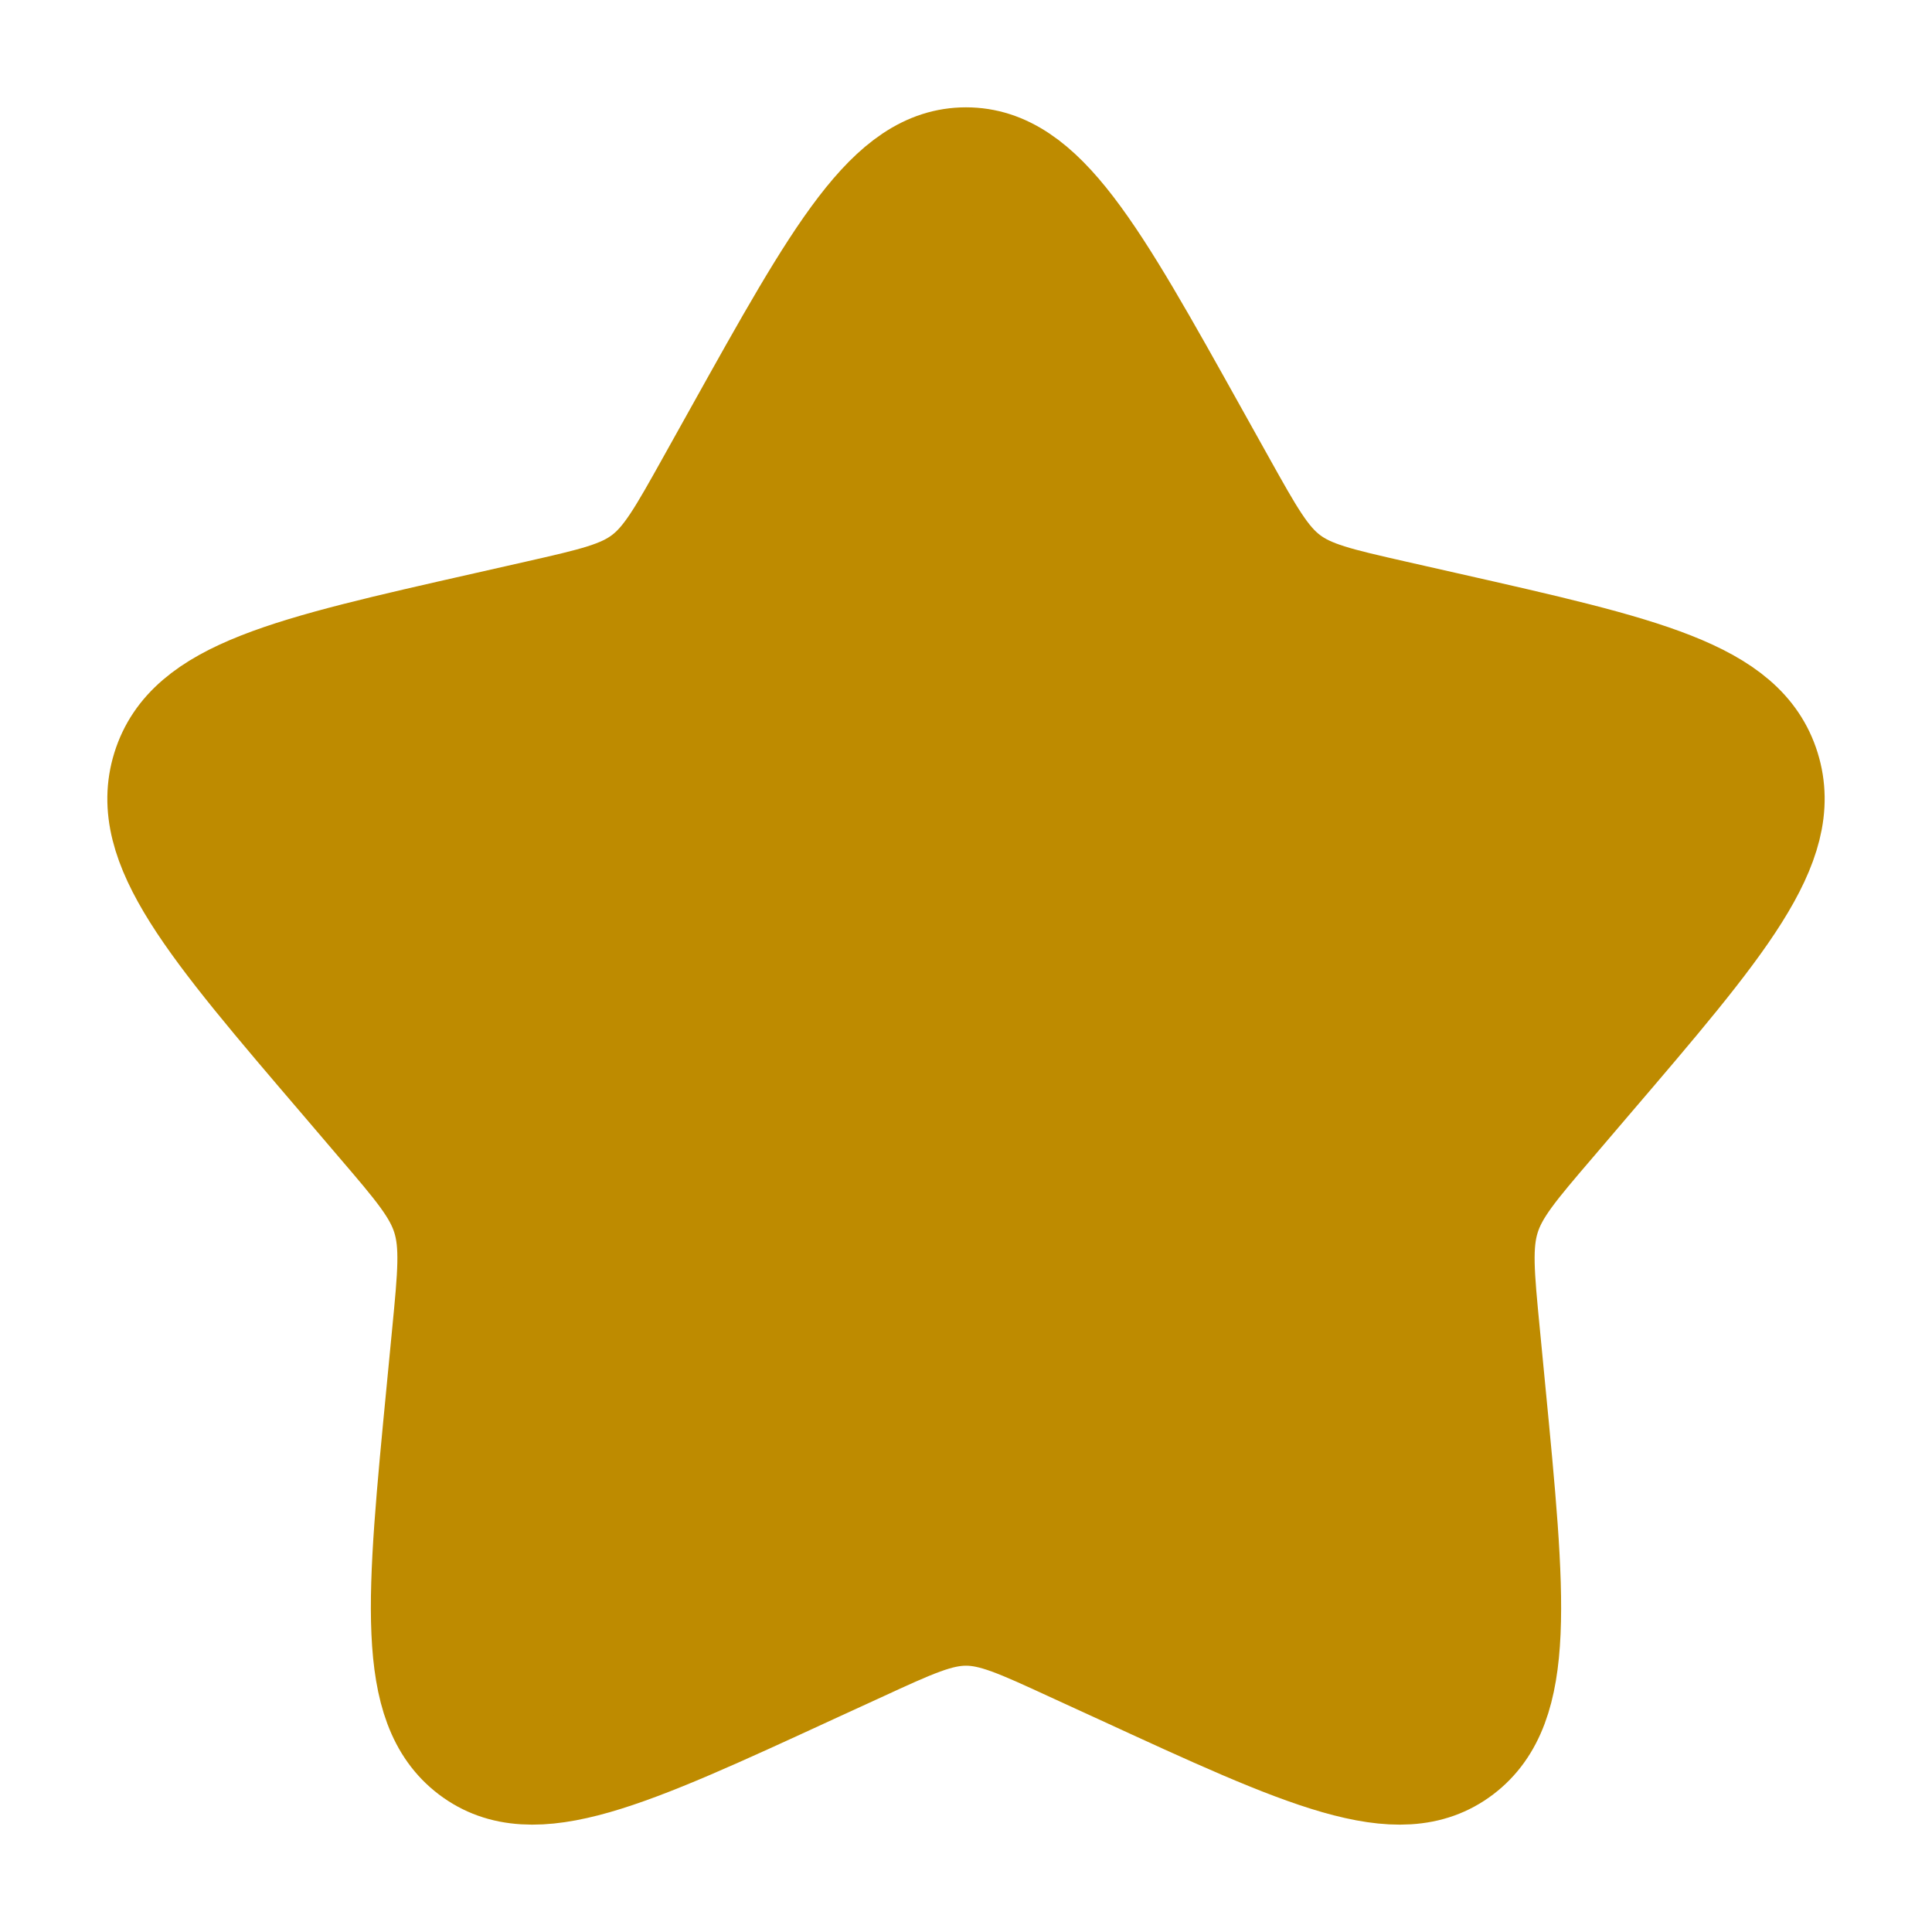
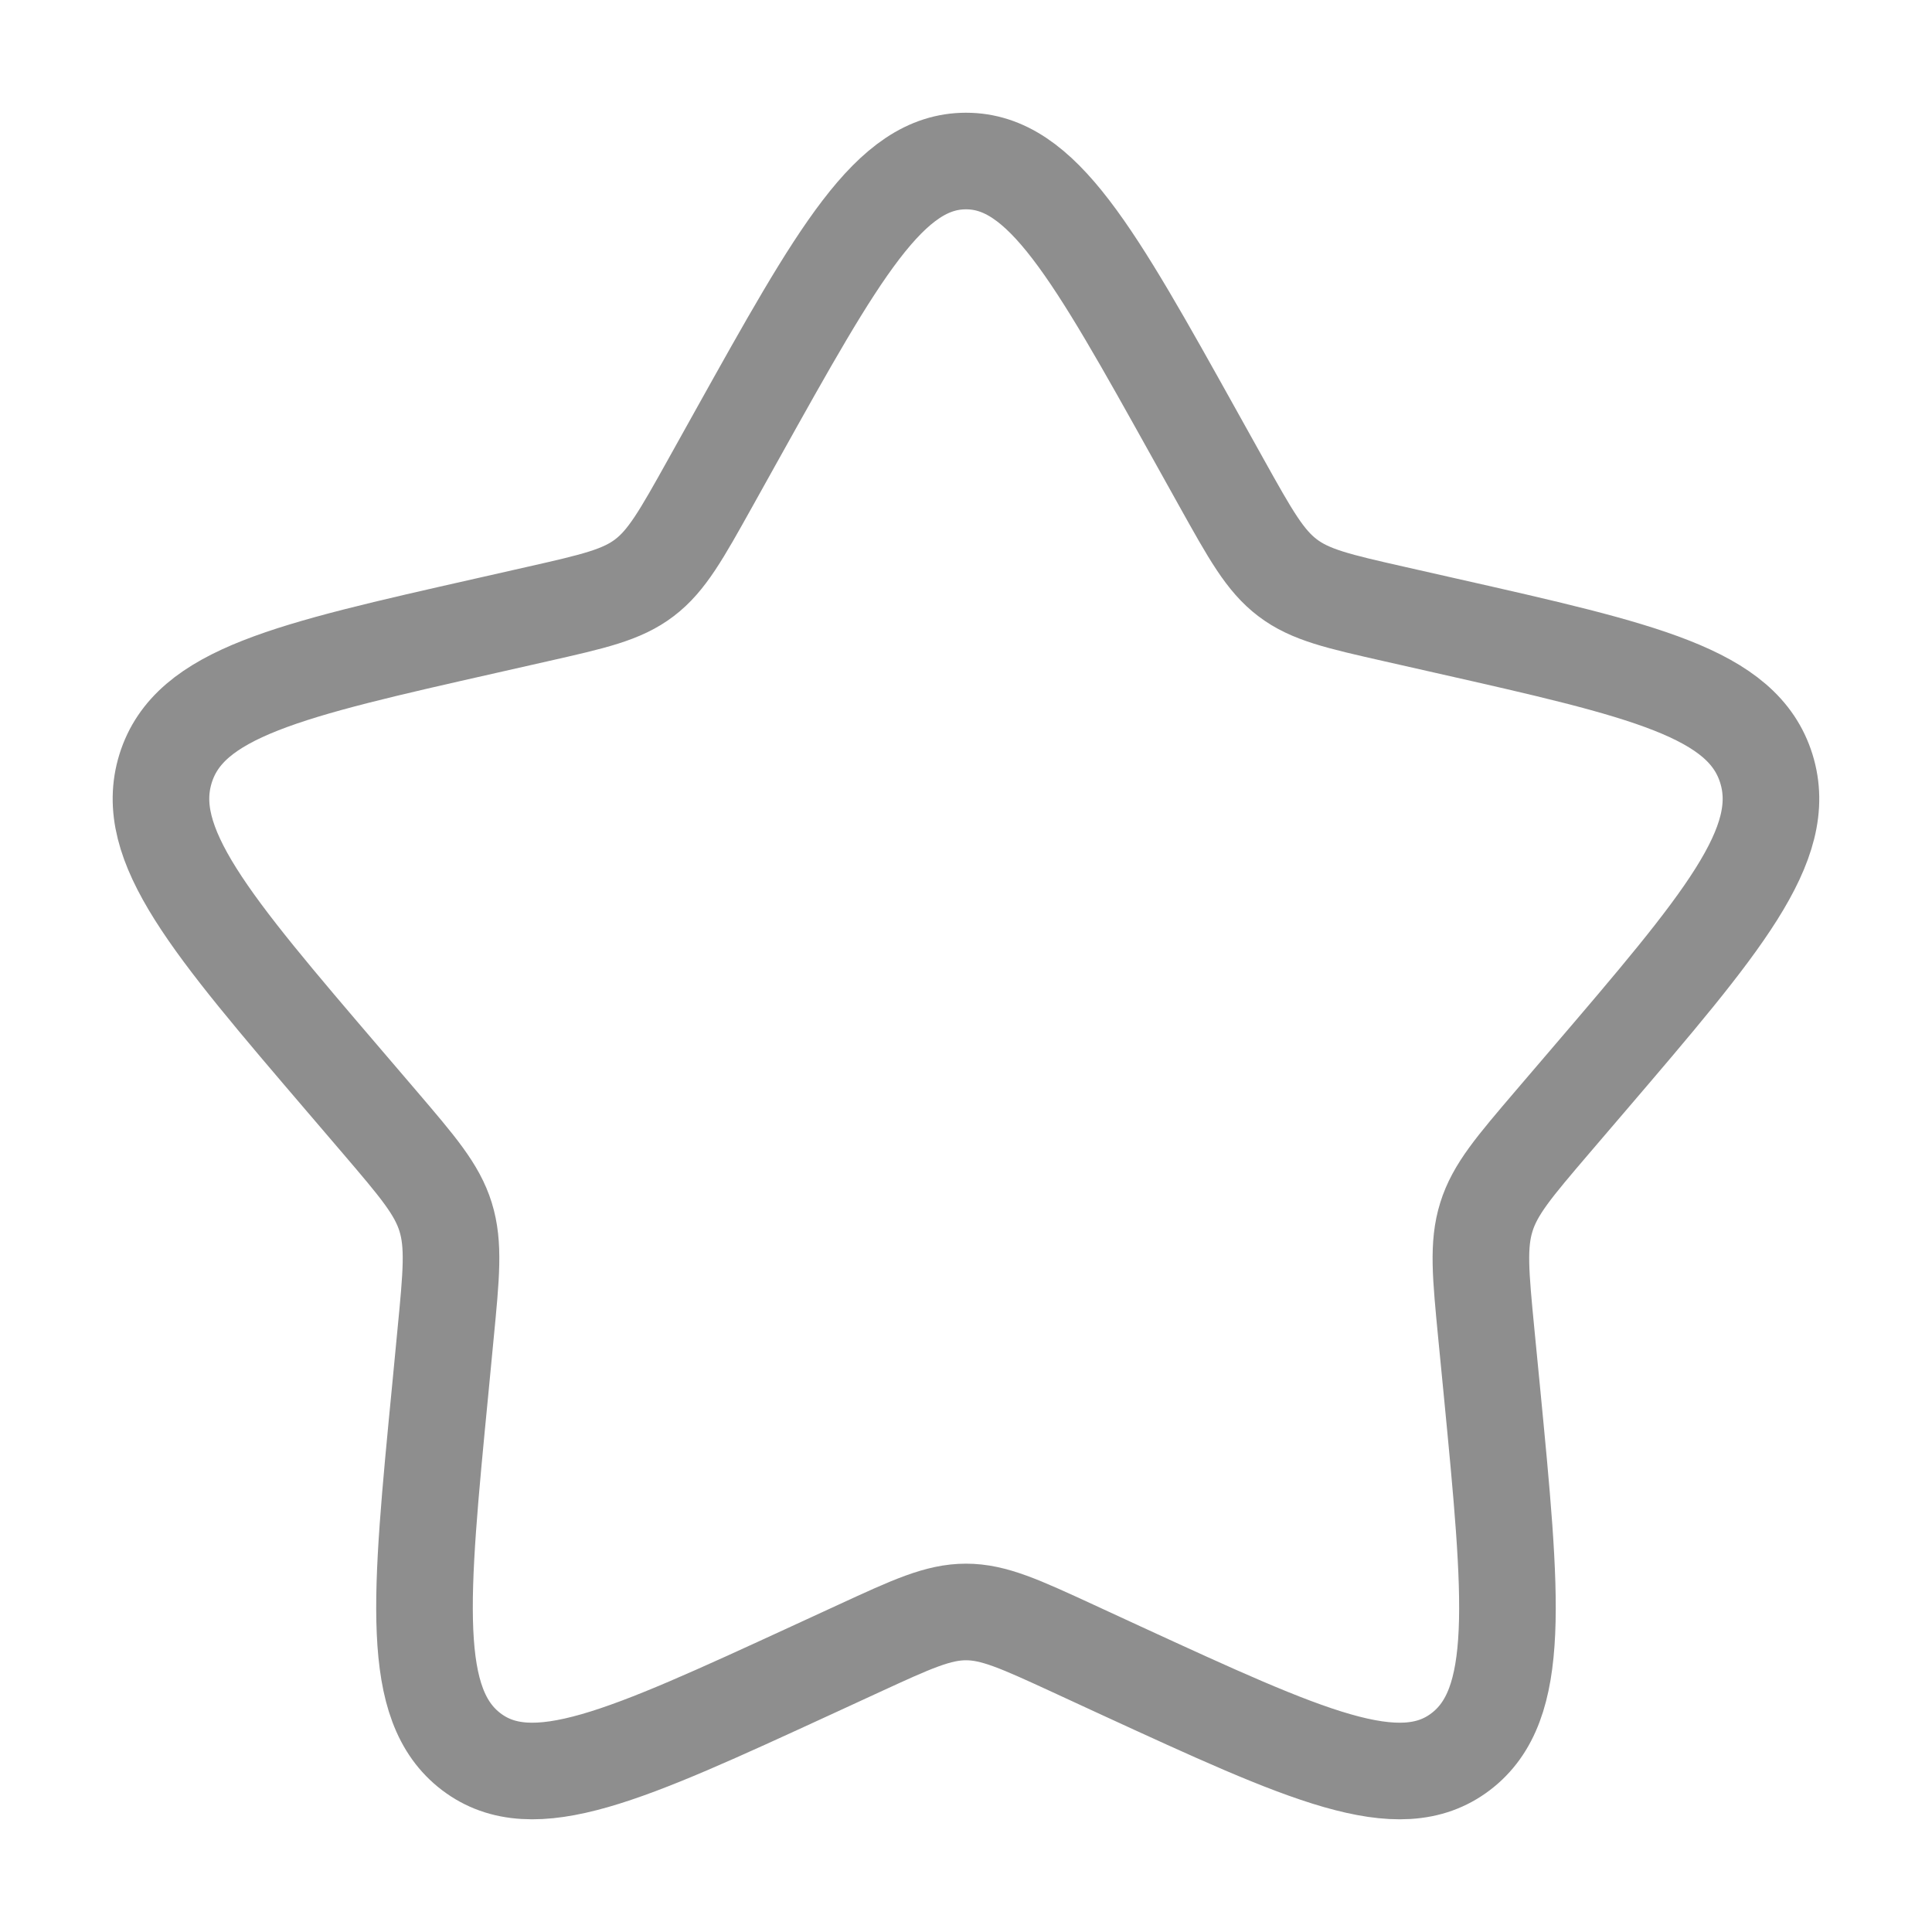
- <svg xmlns="http://www.w3.org/2000/svg" width="18" height="18" viewBox="0 0 18 18" fill="none">
-   <path d="M6.865 4.056C7.815 2.352 8.29 1.5 9 1.5C9.71 1.5 10.185 2.352 11.135 4.056L11.381 4.497C11.651 4.981 11.786 5.224 11.996 5.383C12.207 5.543 12.469 5.602 12.993 5.721L13.47 5.829C15.315 6.246 16.238 6.455 16.457 7.161C16.676 7.866 16.048 8.602 14.79 10.072L14.465 10.453C14.107 10.871 13.928 11.08 13.848 11.338C13.768 11.597 13.795 11.876 13.849 12.433L13.898 12.941C14.088 14.903 14.183 15.884 13.609 16.32C13.034 16.756 12.171 16.359 10.443 15.563L9.996 15.358C9.506 15.132 9.26 15.019 9 15.019C8.74 15.019 8.494 15.132 8.004 15.358L7.557 15.563C5.83 16.359 4.966 16.756 4.391 16.32C3.817 15.884 3.912 14.903 4.102 12.941L4.151 12.433C4.205 11.876 4.232 11.597 4.152 11.338C4.072 11.08 3.893 10.871 3.535 10.453L3.21 10.072C1.952 8.602 1.324 7.866 1.543 7.161C1.763 6.455 2.685 6.246 4.53 5.829L5.007 5.721C5.531 5.602 5.793 5.543 6.004 5.383C6.214 5.224 6.349 4.981 6.619 4.497L6.865 4.056Z" fill="#BE8B00" stroke="#BE8B00" />
+ <svg xmlns="http://www.w3.org/2000/svg" width="20" height="20" viewBox="0 0 20 20" fill="none">
+   <path d="M7.627 4.507C8.683 2.613 9.211 1.667 10 1.667C10.789 1.667 11.317 2.613 12.372 4.507L12.645 4.997C12.945 5.535 13.095 5.804 13.329 5.981C13.563 6.159 13.854 6.225 14.437 6.357L14.967 6.477C17.017 6.94 18.041 7.172 18.285 7.956C18.529 8.741 17.831 9.558 16.433 11.192L16.072 11.614C15.675 12.079 15.476 12.311 15.387 12.598C15.297 12.885 15.327 13.195 15.387 13.815L15.442 14.379C15.653 16.559 15.759 17.649 15.12 18.134C14.482 18.618 13.523 18.176 11.603 17.293L11.107 17.064C10.562 16.813 10.289 16.687 10 16.687C9.711 16.687 9.438 16.813 8.893 17.064L8.396 17.293C6.477 18.176 5.517 18.618 4.879 18.134C4.241 17.649 4.346 16.559 4.558 14.379L4.612 13.815C4.672 13.195 4.702 12.885 4.613 12.598C4.524 12.311 4.325 12.079 3.928 11.614L3.567 11.192C2.169 9.558 1.471 8.741 1.714 7.956C1.958 7.172 2.983 6.94 5.033 6.477L5.563 6.357C6.146 6.225 6.437 6.159 6.671 5.981C6.904 5.804 7.054 5.535 7.354 4.997L7.627 4.507Z" stroke="#8E8E8E" />
</svg>
